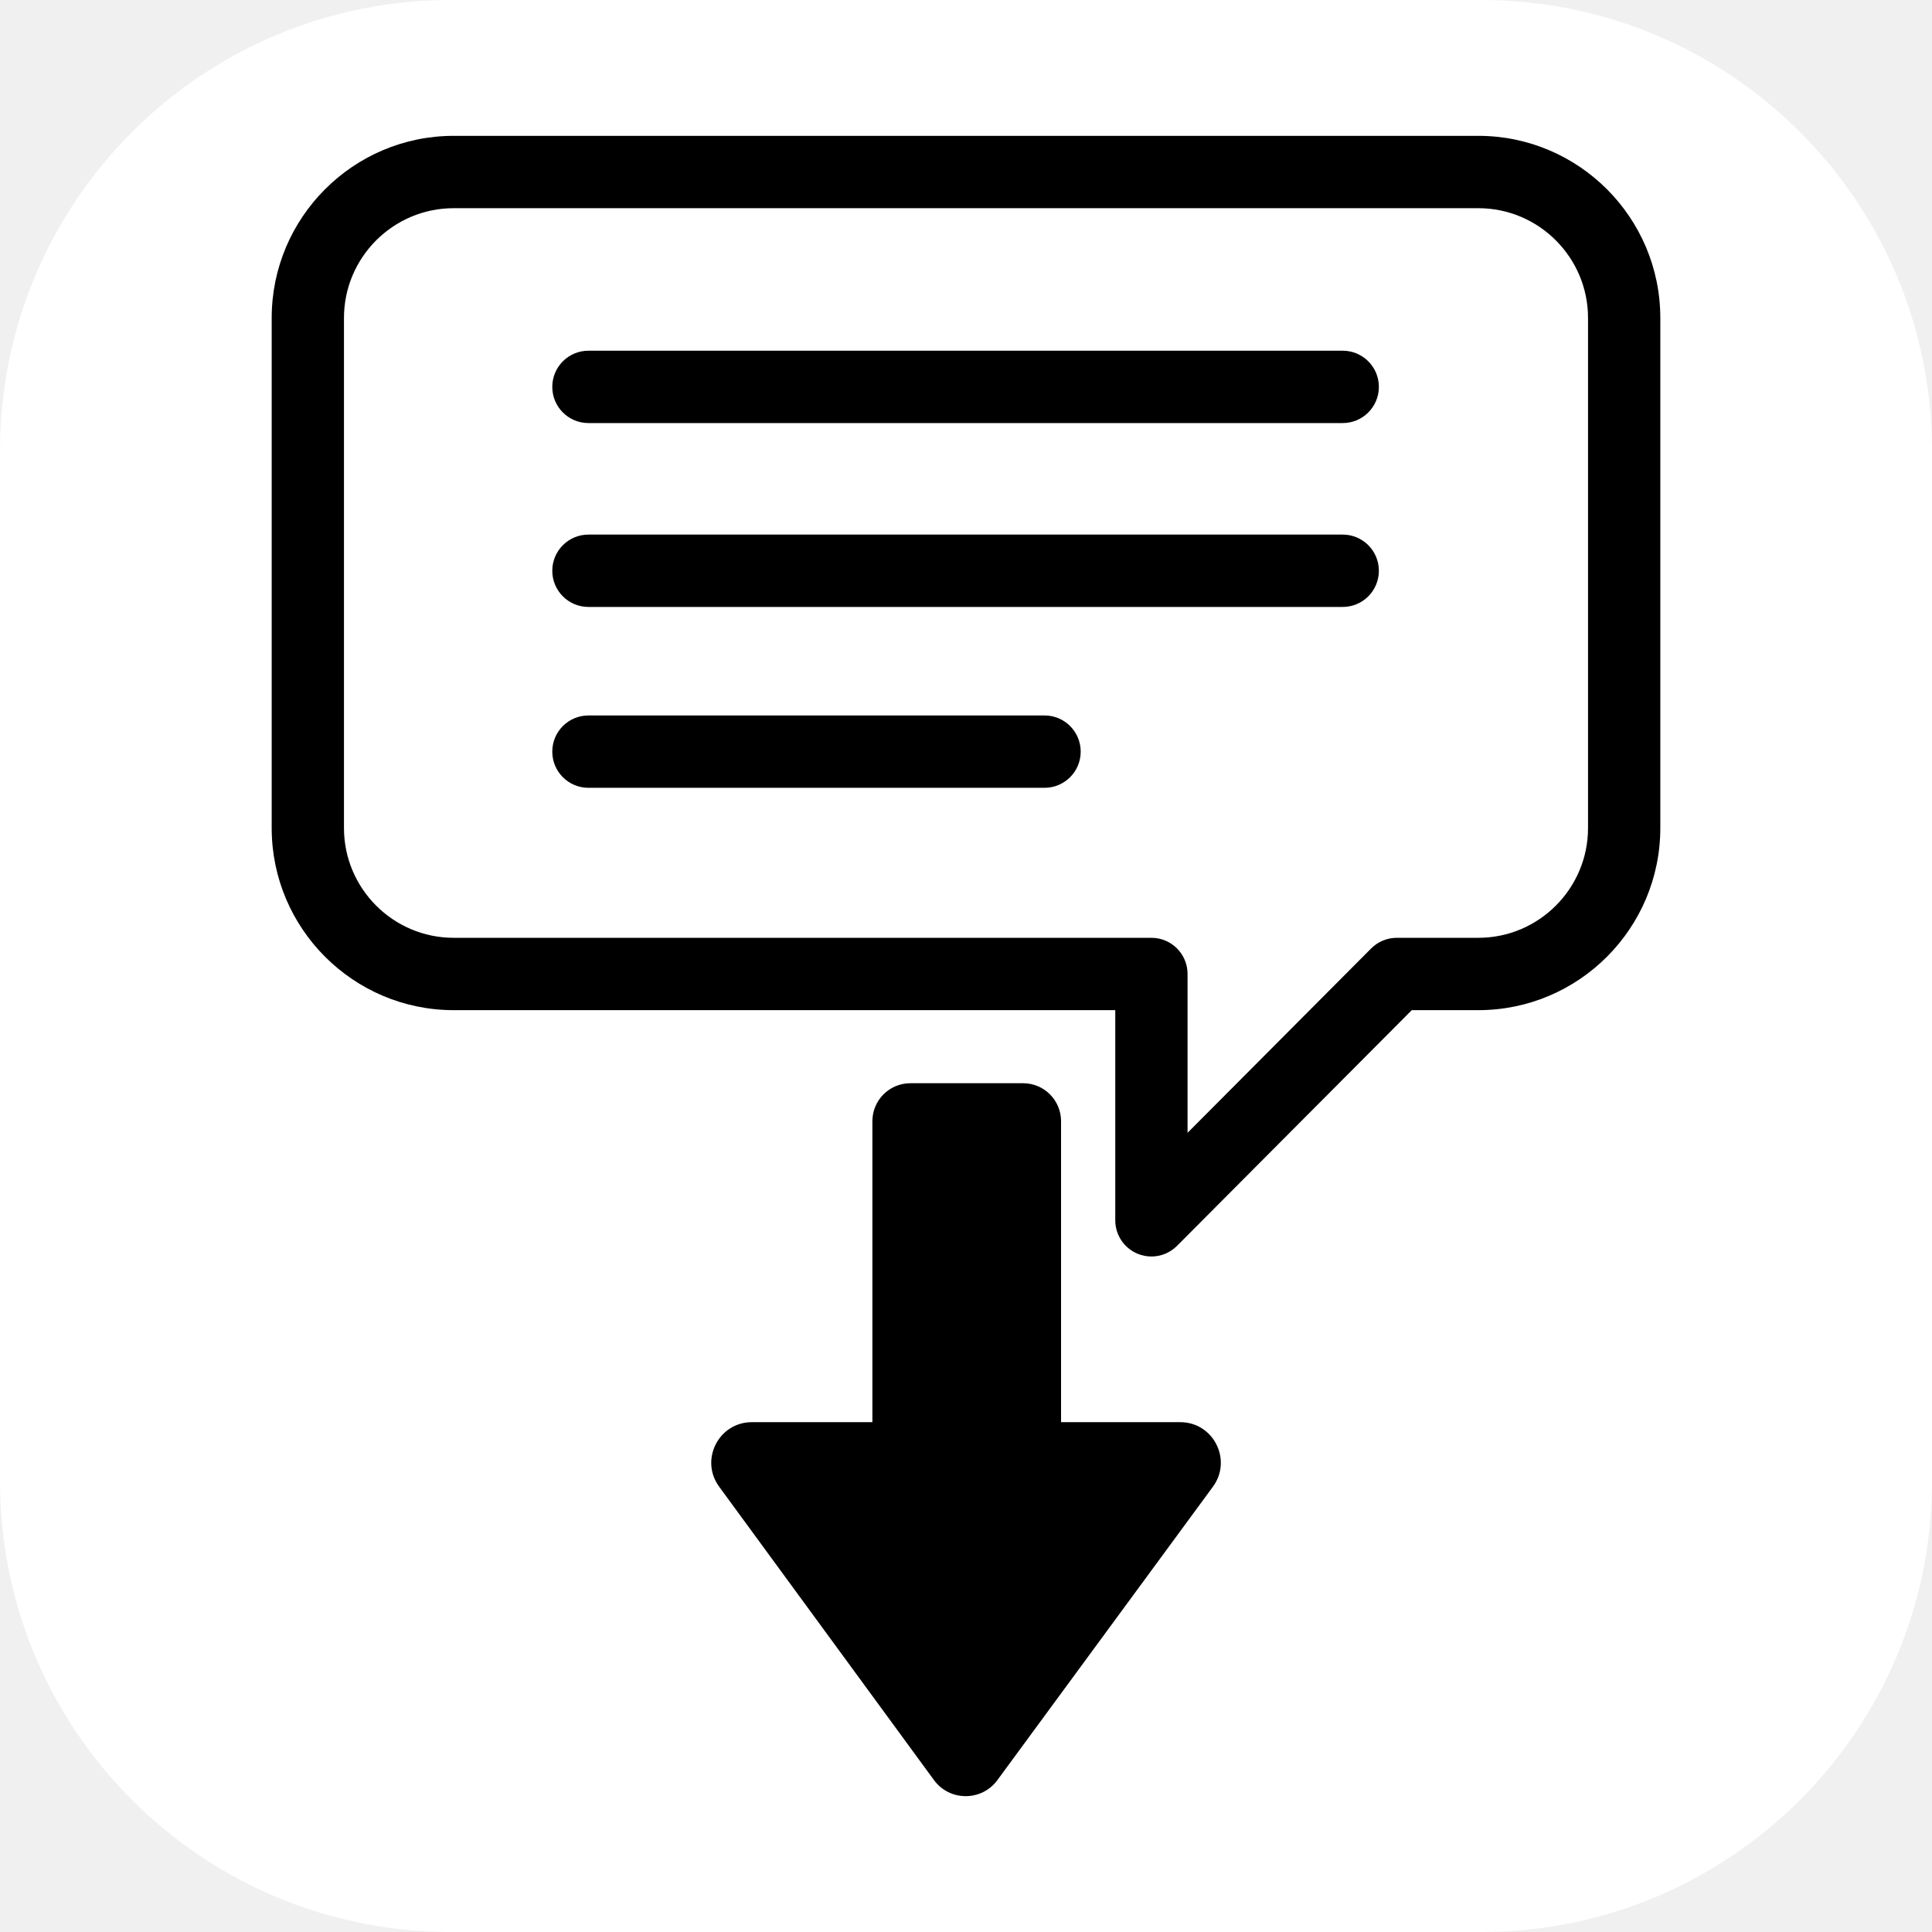
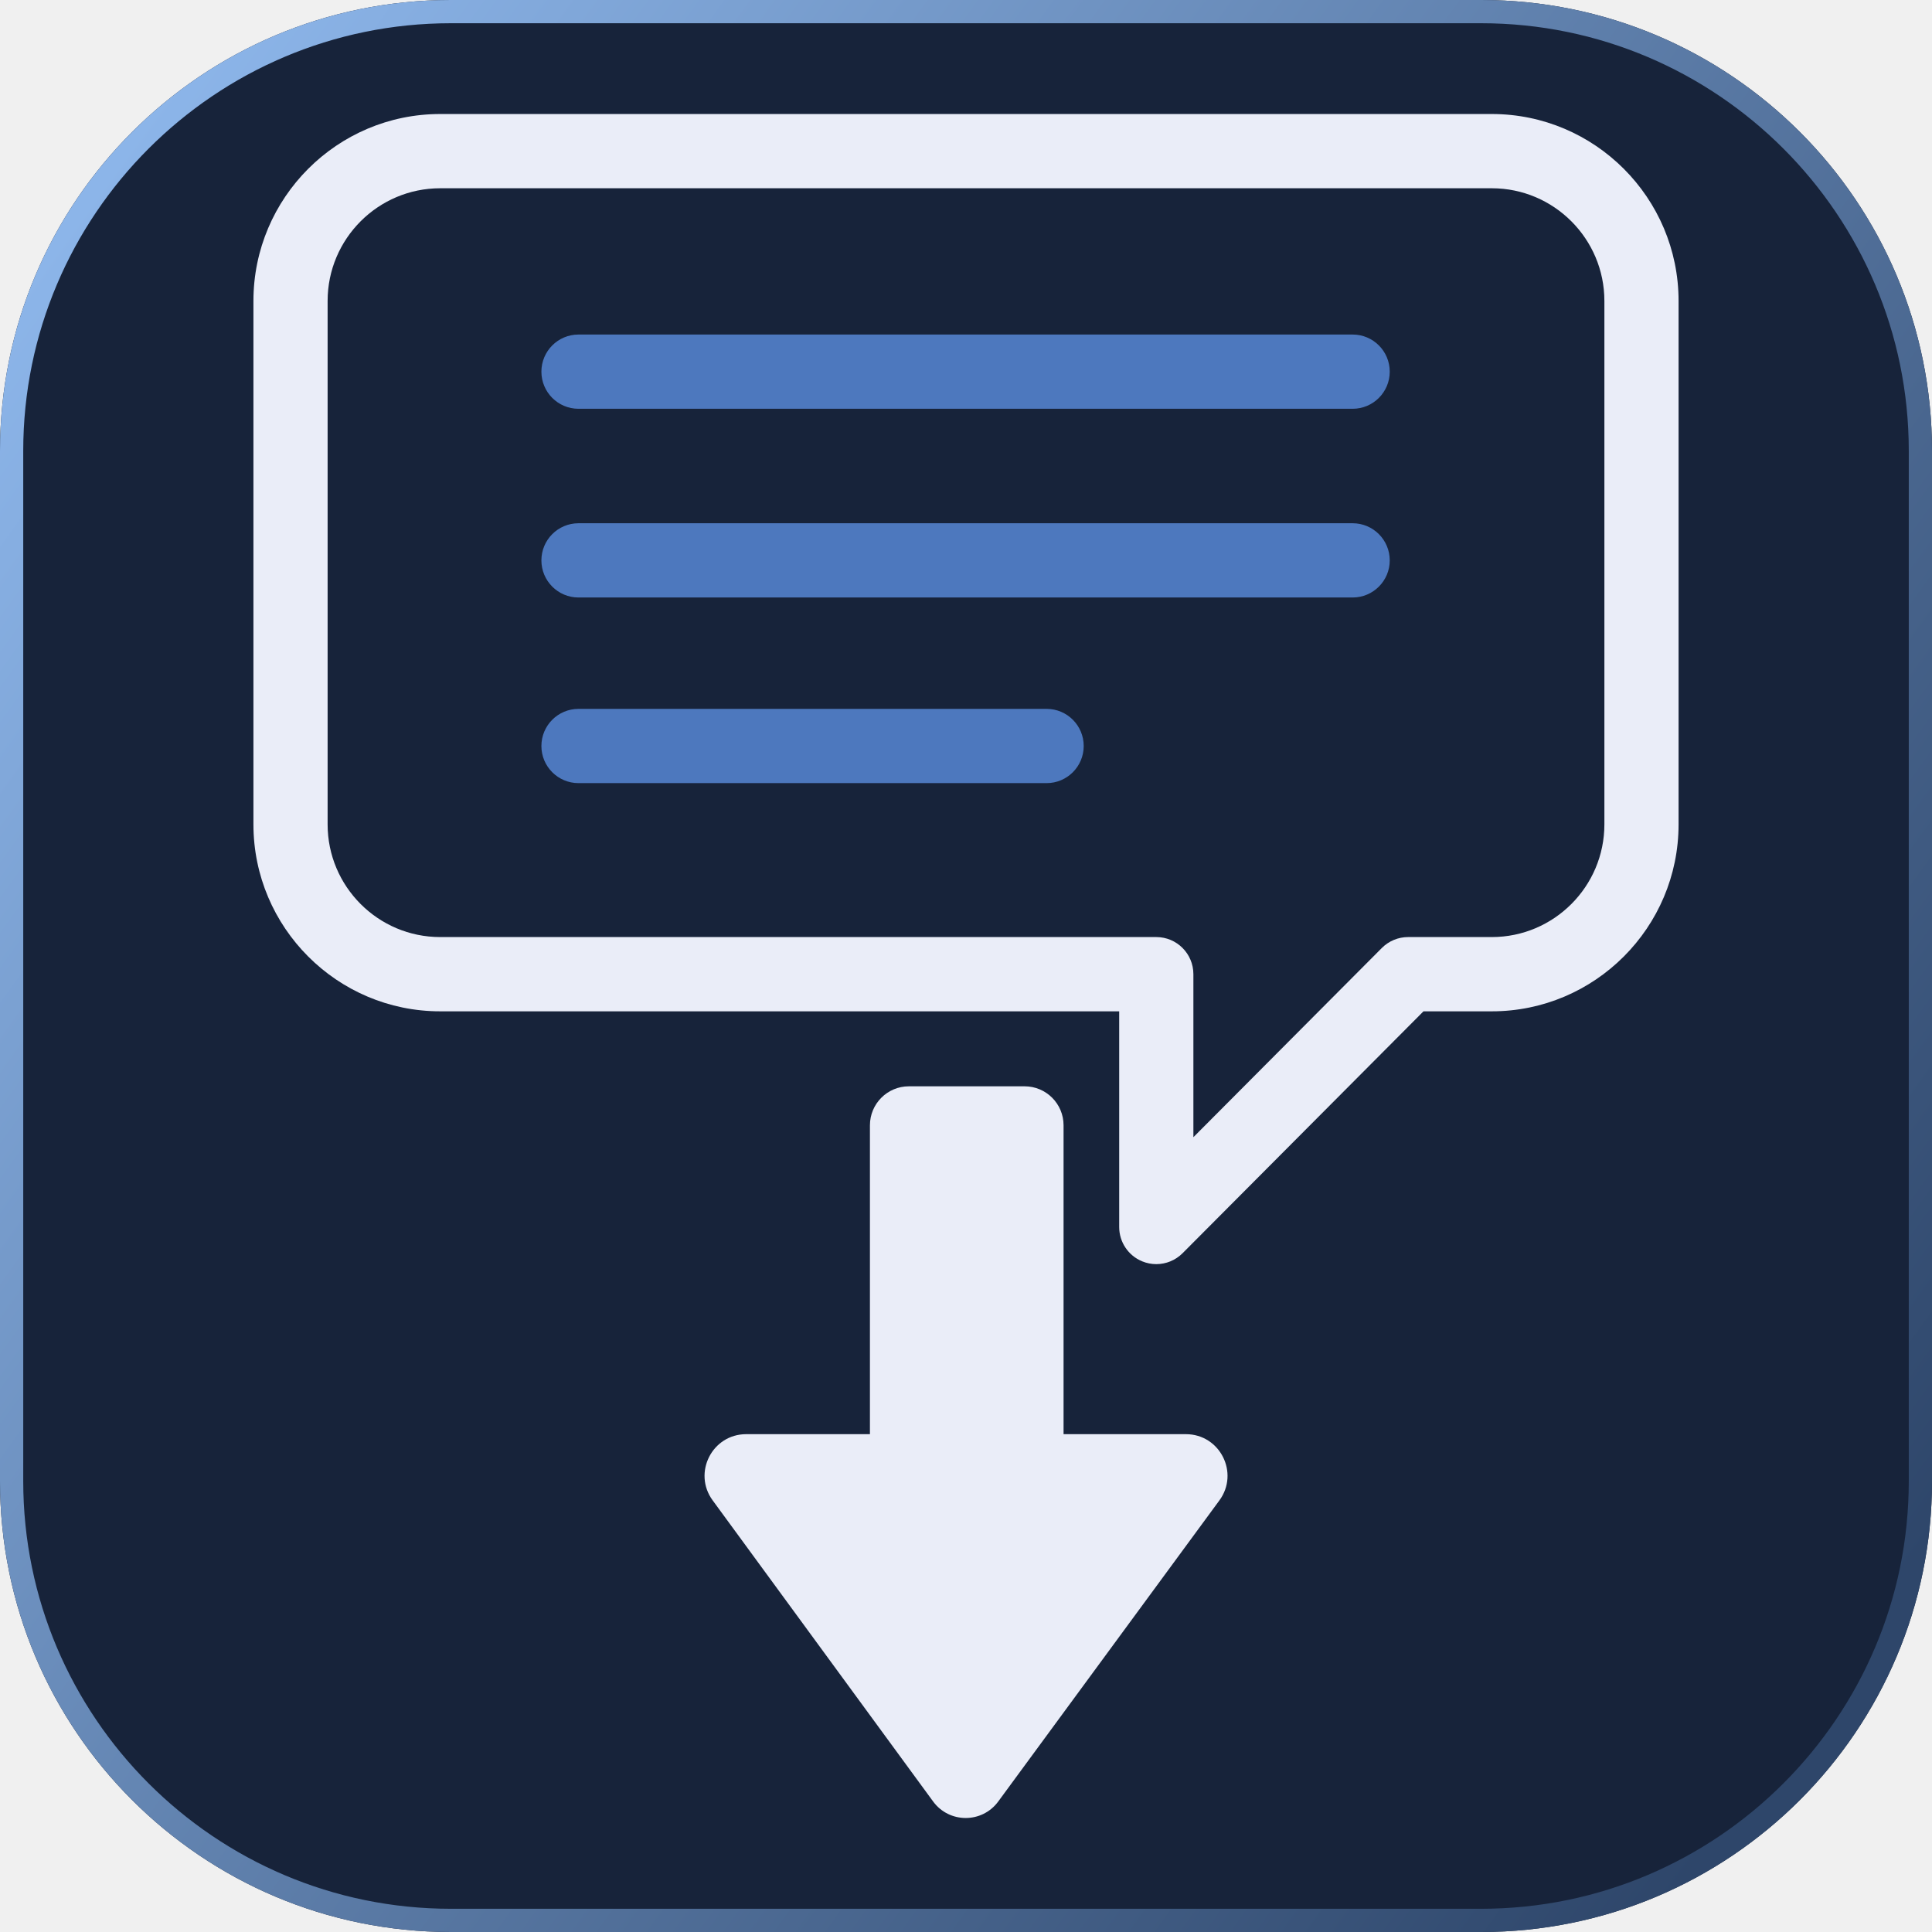
<svg xmlns="http://www.w3.org/2000/svg" height="128" viewBox="0 0 128 128" width="128">
-   <clipPath id="a">
-     <path d="m0 720h576v-720h-576z" transform="translate(-116.54 -593.4399)" />
-   </clipPath>
-   <clipPath id="b">
-     <path d="m0 720h576v-720h-576z" transform="translate(-411.7197 -522.1602)" />
-   </clipPath>
-   <clipPath id="c">
-     <path d="m0 720h576v-720h-576z" transform="translate(-411.7197 -461.1602)" />
-   </clipPath>
-   <clipPath id="d">
-     <path d="m0 720h576v-720h-576z" transform="translate(-312.7197 -401.1602)" />
-   </clipPath>
-   <clipPath id="e">
-     <path d="m0 720h576v-720h-576z" transform="translate(-357.7764 -190.7197)" />
-   </clipPath>
-   <path d="m29.867 0h68.267a29.867 29.867 0 0 1 29.867 29.867v68.267a29.867 29.867 0 0 1 -29.867 29.867h-68.267a29.867 29.867 0 0 1 -29.867-29.867v-68.267a29.867 29.867 0 0 1 29.867-29.867z" fill="#fff" height="120" stroke-linecap="round" stroke-linejoin="round" stroke-width="6.427" width="120" x="4" y="4" />
-   <path clip-path="url(#a)" d="m0 0c-20.082 0-36.42-16.338-36.42-36.42v-169.2c0-20.082 16.338-36.42 36.42-36.42h231.66c6.628 0 12-5.373 12-12v-52.684l60.961 61.156c2.252 2.259 5.31 3.528 8.499 3.528h27.08c20.082 0 36.42 16.338 36.42 36.42v169.2c0 20.082-16.338 36.42-36.42 36.42zm231.657-347.76c-1.542 0-3.098.297-4.58.91-4.489 1.854-7.417 6.232-7.417 11.09v69.72h-219.66c-33.315 0-60.42 27.105-60.42 60.42v169.2c0 33.316 27.105 60.42 60.42 60.42h340.2c33.316 0 60.42-27.104 60.42-60.42v-169.2c0-33.315-27.104-60.42-60.42-60.42h-22.098l-77.943-78.192c-2.297-2.304-5.372-3.528-8.502-3.528" transform="matrix(.1995488 0 0 -.1997152 30.05674 13.79316)" />
-   <path clip-path="url(#b)" d="m0 0h-250.44c-6.627 0-12 5.373-12 12s5.373 12 12 12h250.44c6.627 0 12-5.373 12-12s-5.373-12-12-12" transform="matrix(.1995488 0 0 -.1997152 88.95951 28.0288)" />
-   <path clip-path="url(#c)" d="m0 0h-250.44c-6.627 0-12 5.373-12 12s5.373 12 12 12h250.44c6.627 0 12-5.373 12-12s-5.373-12-12-12" transform="matrix(.1995488 0 0 -.1997152 88.95951 40.21143)" />
-   <path clip-path="url(#d)" d="m0 0h-151.44c-6.627 0-12 5.373-12 12s5.373 12 12 12h151.44c6.627 0 12-5.373 12-12s-5.373-12-12-12" transform="matrix(.1995488 0 0 -.1997152 69.20418 52.19434)" />
-   <path clip-path="url(#e)" d="m0 0h-39.576v99.84c0 6.959-5.642 12.6-12.601 12.6h-37.439c-6.959 0-12.6-5.641-12.6-12.6v-99.84h-40.028c-11.016 0-17.36-12.516-10.85-21.4l71.316-97.321c5.215-7.117 15.84-7.126 21.066-.016l71.549 97.319c6.531 8.883.188 21.418-10.837 21.418" transform="matrix(.1995488 0 0 -.1997152 78.19519 94.22251)" />
+   <linearGradient id="a" gradientTransform="matrix(117.36 -86.4 -86.4 -117.36 4.209812 108.0173)" gradientUnits="userSpaceOnUse" spreadMethod="pad" x1="0" x2="1" y1="0" y2="0">
+     <stop offset="0" stop-color="#8cb5e9" />
+     <stop offset="1" stop-color="#2e466a" />
+   </linearGradient>
+   <path d="m0 0h66.518c16.072 0 29.101-13.029 29.101-29.101v-66.518c0-16.072-13.029-29.101-29.101-29.101h-66.518c-16.072 0-29.101 13.029-29.101 29.101v66.518c0 16.072 13.029 29.101 29.101 29.101" fill="#17233a" transform="matrix(1.026297 0 0 -1.026297 29.86648 .000097)" />
+   <path d="m30.741 126.36c-16.072 0-29.101-13.029-29.101-29.102v-66.517c0-16.072 13.029-29.101 29.101-29.101h66.517c16.073 0 29.102 13.029 29.102 29.101v66.517c0 16.073-13.029 29.102-29.102 29.102zm-27.601-95.619v66.517c0 15.22 12.382 27.602 27.601 27.602h66.517c15.22 0 27.603-12.382 27.603-27.602v-66.517c0-15.22-12.383-27.602-27.603-27.602h-66.517c-15.219 0-27.601 12.382-27.601 27.602" fill="url(#a)" transform="matrix(1.026297 0 0 -1.026297 -1.683128 129.6829)" />
+   <path d="m0 0c-.308 0-.618.06-.913.182-.897.37-1.481 1.245-1.481 2.214v13.924h-43.833c-6.648 0-12.056 5.414-12.056 12.068v33.791c0 6.654 5.408 12.067 12.056 12.067h67.887c6.649 0 12.057-5.413 12.057-12.067v-33.791c0-6.654-5.408-12.068-12.057-12.068h-4.41l-15.553-15.616c-.459-.46-1.072-.704-1.697-.704m-46.227 69.453c-4.007 0-7.267-3.263-7.267-7.274v-33.791c0-4.011 3.26-7.274 7.267-7.274h46.228c1.322 0 2.395-1.073 2.395-2.397v-10.522l12.165 12.214c.449.451 1.059.705 1.695.705h5.404c4.007 0 7.268 3.263 7.268 7.274v33.791c0 4.011-3.261 7.274-7.268 7.274z" fill="#eaedf8" transform="matrix(1.026297 0 0 -1.026297 76.60611 83.75211)" />
+   <g fill="#4d78be">
+     <path d="m0 0h-49.976c-1.322 0-2.394 1.073-2.394 2.396 0 1.324 1.072 2.397 2.394 2.397h49.976c1.322 0 2.395-1.073 2.395-2.397 0-1.323-1.073-2.396-2.395-2.396" transform="matrix(1.026297 0 0 -1.026297 89.61628 27.08275)" />
+     <path d="m0 0h-49.976c-1.322 0-2.394 1.073-2.394 2.396 0 1.324 1.072 2.397 2.394 2.397h49.976c1.322 0 2.395-1.073 2.395-2.397 0-1.323-1.073-2.396-2.395-2.396" transform="matrix(1.026297 0 0 -1.026297 89.61628 39.58572)" />
+     <path d="m0 0h-30.22c-1.322 0-2.394 1.073-2.394 2.396 0 1.324 1.072 2.397 2.394 2.397h30.22c1.322 0 2.395-1.073 2.395-2.397 0-1.323-1.073-2.396-2.395-2.396" transform="matrix(1.026297 0 0 -1.026297 69.34085 51.88374)" />
+   </g>
+   <path d="m0 0h-7.897v19.939c0 1.39-1.126 2.517-2.515 2.517h-7.471c-1.388 0-2.514-1.127-2.514-2.517v-19.939h-7.988c-2.198 0-3.464-2.499-2.165-4.273l14.231-19.437c1.041-1.422 3.161-1.424 4.204-.004l14.277 19.437c1.304 1.774.038 4.277-2.162 4.277" fill="#eaedf8" transform="matrix(1.026297 0 0 -1.026297 78.5685 95.01737)" />
</svg>
